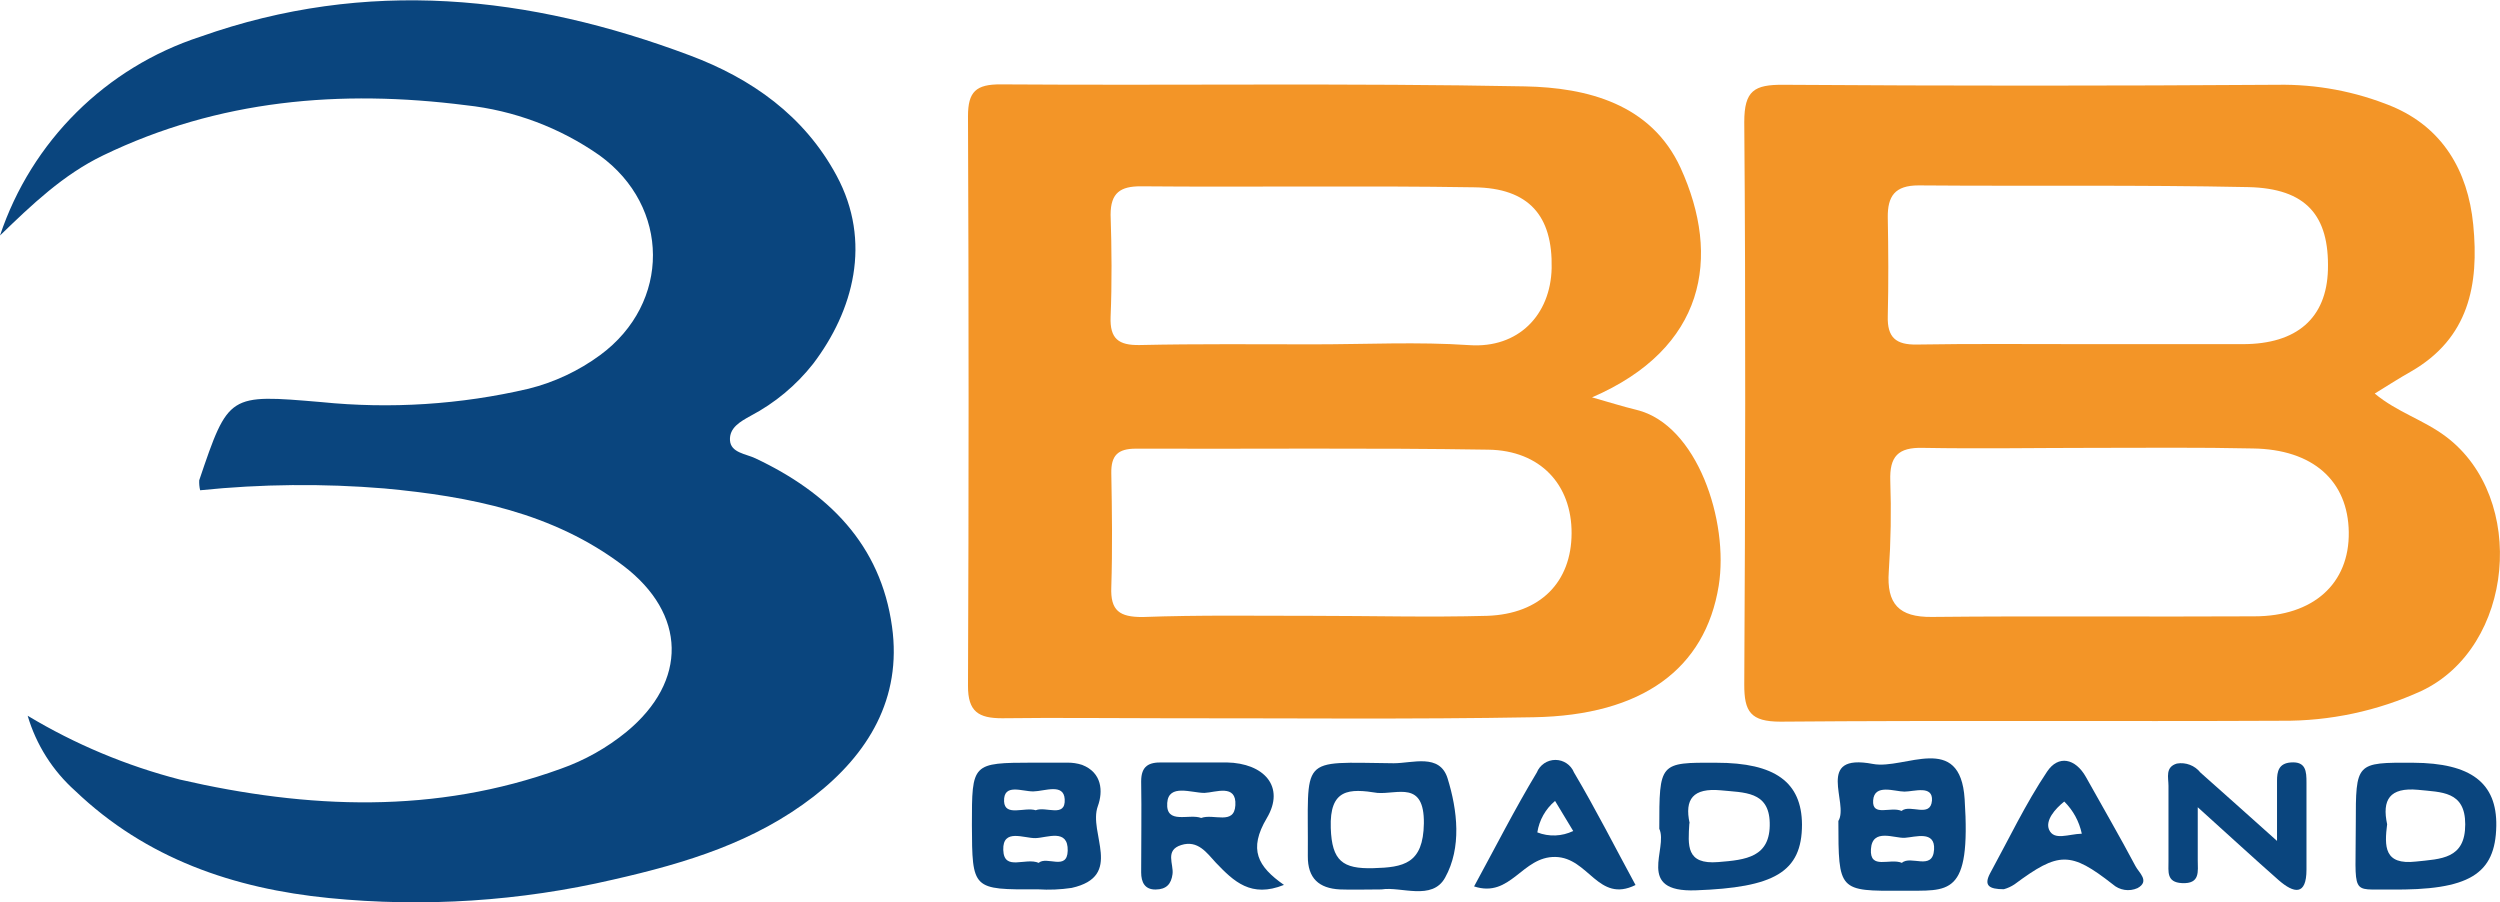
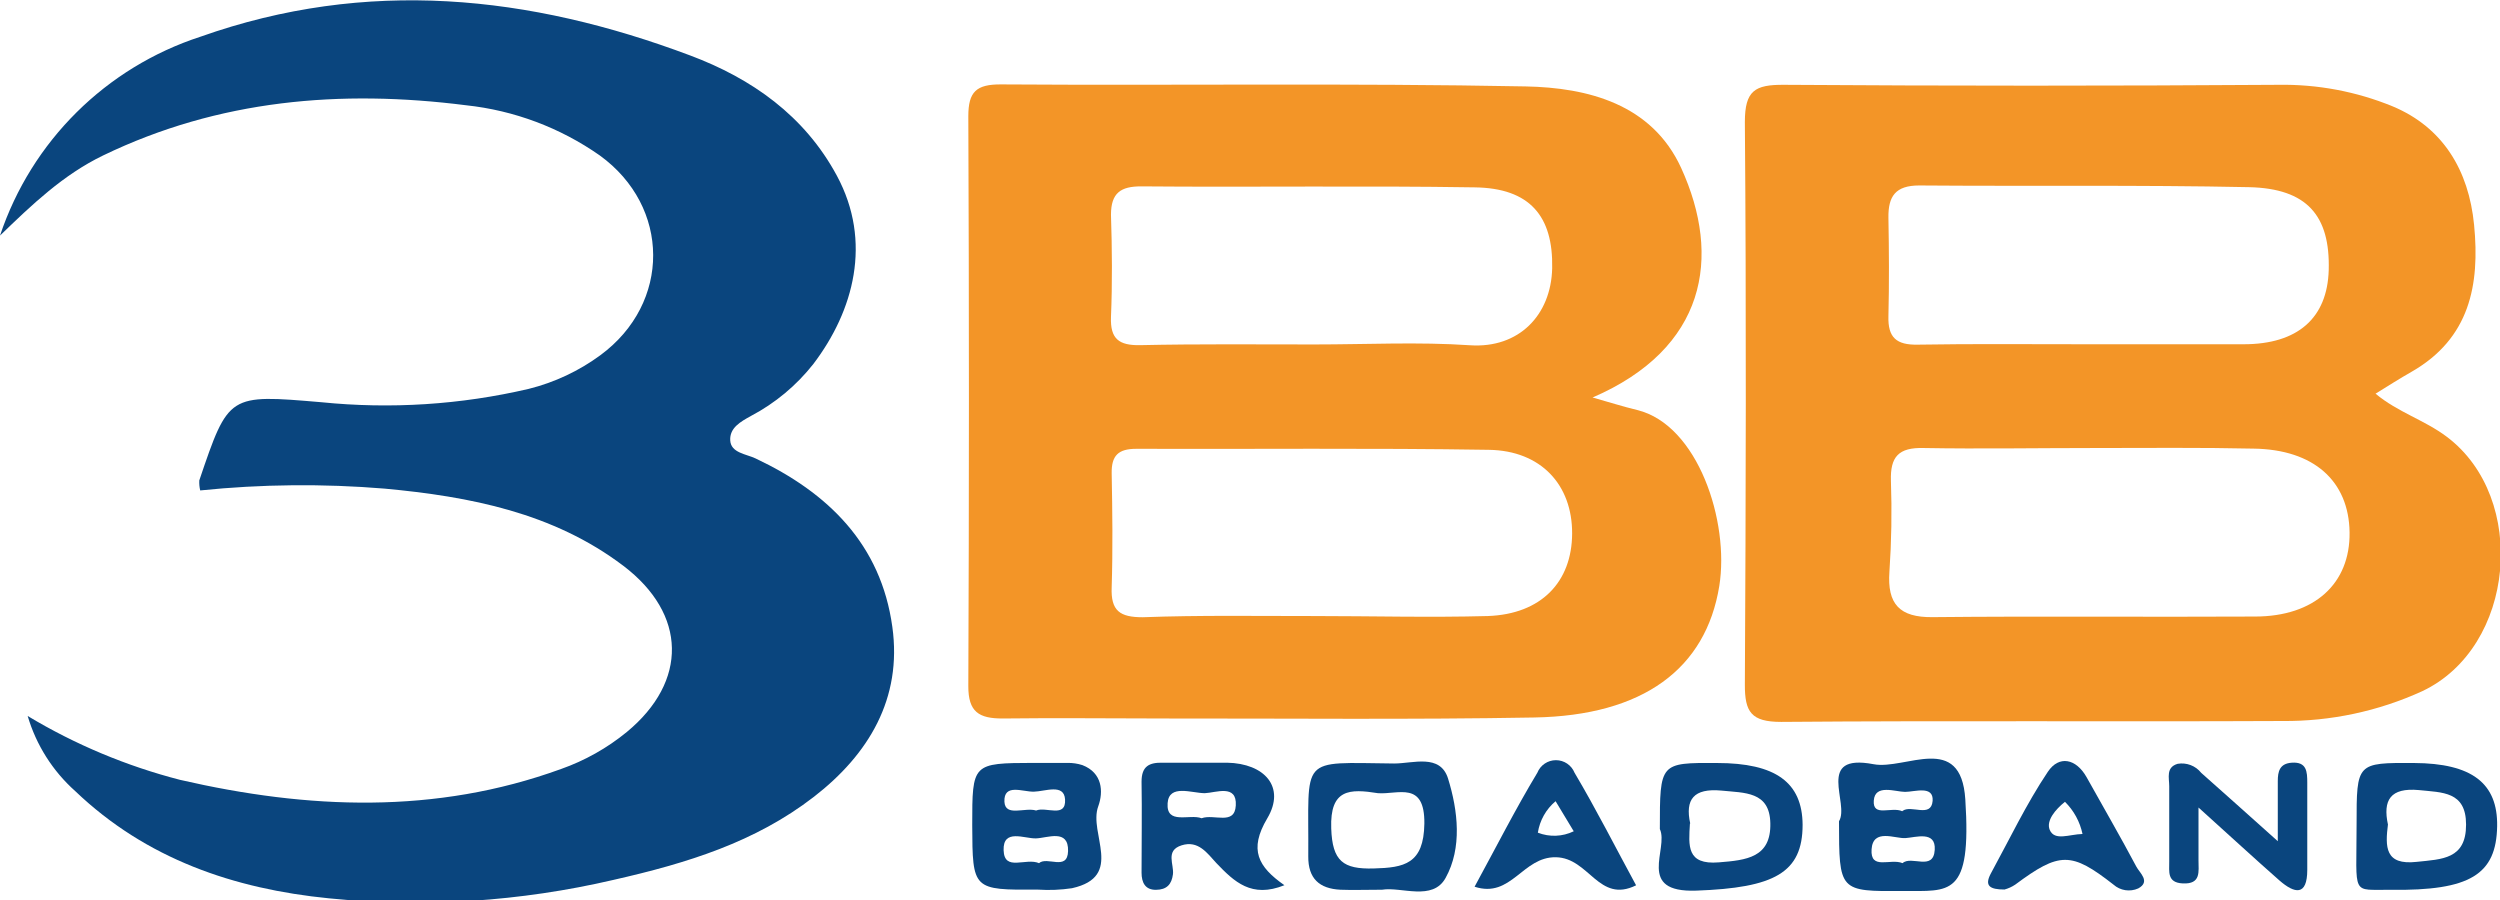
- <svg xmlns="http://www.w3.org/2000/svg" id="Layer_1" data-name="Layer 1" viewBox="0 0 249.46 90">
+ <svg xmlns="http://www.w3.org/2000/svg" id="Layer_1" data-name="Layer 1" viewBox="249.46 90">
  <defs>
    <style>.cls-1{fill:#0a457e;}.cls-2{fill:#f39527;}</style>
  </defs>
  <path class="cls-1" d="M195.3,322a3.56,3.56,0,0,1-.09-1c2.93-8.65,2.92-8.58,12.16-7.8a63,63,0,0,0,20.7-1.33,20.42,20.42,0,0,0,7.15-3.36c7.06-5.2,7-14.82-.07-19.93a28.54,28.54,0,0,0-13.33-5c-12.51-1.59-24.67-.56-36.19,5-4,1.93-7.13,4.93-10.3,8a31.3,31.3,0,0,1,20-19.84c16.6-5.88,32.81-4.15,48.84,1.87,6.14,2.3,11.41,6,14.64,12,3.55,6.59,1.68,13.48-2.35,18.78a19.44,19.44,0,0,1-6.22,5.18c-1.05.58-2.14,1.19-2.07,2.44s1.58,1.35,2.53,1.8c7.25,3.42,12.51,8.58,13.64,16.8,1,7.15-2.37,12.73-7.82,16.95-5.86,4.53-12.64,6.62-20,8.29a87,87,0,0,1-28.36,1.84c-9.5-.94-18.25-3.93-25.33-10.7a16.16,16.16,0,0,1-4.74-7.49,57.25,57.25,0,0,0,15.2,6.37c12.77,2.94,25.48,3.47,38-1.08a21.79,21.79,0,0,0,6.56-3.69c6.12-5.05,6-11.77-.34-16.58-7-5.3-15.32-6.91-23.81-7.7A99.87,99.87,0,0,0,195.3,322Z" transform="translate(-175.33 -273.08)" />
  <path class="cls-2" d="M412.29,312.35c2.23,1.86,4.9,2.63,7.11,4.3,8.14,6.12,6.84,21-2.46,25.38A32.85,32.85,0,0,1,403,345c-16.68.08-33.37-.05-50,.09-3,0-3.63-1-3.62-3.72.1-18.71.15-37.41,0-56.11,0-3.15,1-3.74,3.9-3.72q24.64.17,49.29,0A28.82,28.82,0,0,1,414,283.69c5,2.09,7.59,6.36,8.12,11.82.59,6-.44,11.32-6.21,14.64C414.73,310.82,413.6,311.54,412.29,312.35Zm-28.07,5.42c-5.68,0-11.35.1-17,0-2.5-.07-3.35.86-3.27,3.28a88.31,88.31,0,0,1-.15,9.06c-.23,3.22,1,4.57,4.31,4.53,10.72-.11,21.43,0,32.15-.06,5.94,0,9.51-3.29,9.44-8.4s-3.56-8.27-9.58-8.35C394.81,317.71,389.51,317.77,384.22,317.77Zm-.6-10.35c5.17,0,10.34,0,15.51,0,5.4,0,8.35-2.61,8.49-7.4.15-5.43-2.16-8.14-7.95-8.27-11-.23-21.94-.08-32.9-.17-2.37,0-3.1,1.08-3.07,3.22.06,3.27.08,6.55,0,9.83-.06,2.11.79,2.87,2.91,2.83C372.27,307.36,377.94,307.43,383.62,307.42Z" transform="translate(-175.33 -273.08)" />
  <path class="cls-2" d="M334.19,312.73c1.64.46,3,.9,4.45,1.25,6.06,1.48,9.22,11.13,8.19,17.55-1.34,8.27-7.6,12.93-18.46,13.12-12.24.22-24.5.09-36.75.1-5.43,0-10.86-.07-16.29,0-2.35,0-3.42-.65-3.41-3.23q.12-28.41,0-56.84c0-2.45.79-3.2,3.29-3.18,17.43.12,34.87-.14,52.29.2,6.21.12,12.59,1.75,15.52,8.12C347.11,298.77,345.49,307.85,334.19,312.73Zm-27.86,21.8c5.8,0,11.61.16,17.41,0,5.32-.19,8.39-3.39,8.41-8.23s-3.09-8.27-8.3-8.35c-11.73-.19-23.46-.06-35.19-.1-1.79,0-2.47.68-2.44,2.45.07,3.79.12,7.58,0,11.35-.1,2.38.83,3,3.1,3C295,334.44,300.65,334.53,306.33,334.53Zm.13-27.09v0c5.17,0,10.35-.27,15.5.08,4.87.33,8.09-3,8.2-7.68.11-5.2-2.23-8-7.73-8.07-11.09-.18-22.19,0-33.28-.1-2,0-3,.63-3,2.83.11,3.4.14,6.81,0,10.21-.08,2.18.8,2.83,2.88,2.8C294.86,307.38,300.66,307.44,306.46,307.44Z" transform="translate(-175.33 -273.08)" />
  <path class="cls-1" d="M358.77,355c1.09-1.76-2.41-6.81,3.45-5.69,3.16.6,8.72-3.25,9.15,3.51.64,9.84-1.57,9.1-6.21,9.14C358.78,362,358.78,362,358.77,355Zm6.34,4.18c.88-.8,3.08.84,3.21-1.33.12-1.93-1.88-1.24-2.92-1.17s-3.24-1-3.38,1.12S363.9,358.67,365.11,359.18Zm0-5.21c.85-.65,2.85.74,3-1,.11-1.58-1.79-.9-2.75-.9s-3-.82-3.12.87S364,353.51,365.08,354Z" transform="translate(-175.33 -273.08)" />
  <path class="cls-1" d="M272.31,355.39c0-6.18,0-6.19,6.11-6.21,1.13,0,2.27,0,3.4,0a4.62,4.62,0,0,1,1.48.22c2,.77,2.11,2.65,1.58,4.11-1,2.7,2.64,7-2.62,8.17a15.82,15.82,0,0,1-3.38.14C272.34,361.86,272.34,361.85,272.31,355.39Zm6.65,3.8c.81-.74,2.85.82,2.91-1.21.06-2.27-2.06-1.3-3.21-1.27s-3.29-1-3.22,1.18S277.66,358.59,279,359.19Zm-.28-5.26c1-.42,3,.8,2.89-1.11-.1-1.61-2-.79-3.12-.77s-3-.85-2.93,1C275.6,354.6,277.58,353.58,278.68,353.93Z" transform="translate(-175.33 -273.08)" />
  <path class="cls-1" d="M303.45,361.38c-3.28,1.32-5-.34-6.79-2.21-.92-1-1.8-2.29-3.46-1.77s-.74,1.91-.87,2.9-.61,1.53-1.69,1.54-1.44-.73-1.44-1.71c0-3,.05-6.05,0-9.08,0-1.54.76-1.92,2.11-1.89,2.14,0,4.29,0,6.43,0,3.72.07,5.86,2.42,4,5.55S300.82,359.54,303.45,361.38Zm-8.26-6.68c1.23-.46,3.3.75,3.41-1.27.13-2.17-2-1.27-3.09-1.23-1.29,0-3.58-.94-3.71,1C291.65,355.4,294,354.24,295.19,354.7Z" transform="translate(-175.33 -273.08)" />
  <path class="cls-1" d="M340.9,355.78c0-6.62,0-6.62,5.7-6.59,5.86,0,8.51,1.94,8.54,6.16,0,4.79-2.82,6.29-10.6,6.57C338.48,362.14,341.82,357.74,340.9,355.78Zm3-.55c-.13,2.21-.36,4.14,2.89,3.87,2.74-.22,5.22-.47,5.13-3.92-.07-3.17-2.56-3-4.89-3.24C344.28,351.69,343.4,352.81,343.93,355.23Z" transform="translate(-175.33 -273.08)" />
  <path class="cls-1" d="M410.4,355.3c0-6.14,0-6.14,5.74-6.11s8.35,2,8.28,6.3c-.08,4.84-2.72,6.45-10.59,6.35C409.81,361.78,410.4,362.62,410.4,355.3Zm3.13,0c-.28,2.25-.32,4.11,2.87,3.75,2.5-.27,4.93-.24,4.92-3.72,0-3.33-2.38-3.19-4.71-3.44C413.77,351.63,413,352.89,413.53,355.34Z" transform="translate(-175.33 -273.08)" />
  <path class="cls-1" d="M313.19,361.83c-1.65,0-2.91.05-4.17,0-2.07-.11-3.21-1.1-3.19-3.33.08-10.1-1.07-9.36,8.57-9.26,1.89,0,4.58-1,5.37,1.49,1,3.22,1.42,6.93-.24,9.92C318.24,363,315.1,361.51,313.19,361.83Zm-.41-9.63c-2.81-.45-4.8-.44-4.66,3.51.11,3.28,1.19,4.08,4.23,4s5-.44,5.06-4.47C317.46,350.94,314.79,352.35,312.78,352.2Z" transform="translate(-175.33 -273.08)" />
  <path class="cls-1" d="M394.63,353.63c0,2.38,0,3.83,0,5.28,0,1.09.28,2.39-1.58,2.29-1.57-.08-1.33-1.18-1.34-2.16,0-2.51,0-5,0-7.55,0-.82-.35-1.87.84-2.22a2.47,2.47,0,0,1,2.35.9c2.33,2.06,4.63,4.13,7.64,6.82v-6c0-.95.18-1.74,1.38-1.83,1.51-.11,1.56.89,1.56,2,0,2.9,0,5.79,0,8.69,0,2.64-1.26,2.37-2.76,1.07C400.23,358.73,397.78,356.47,394.63,353.63Z" transform="translate(-175.33 -273.08)" />
  <path class="cls-1" d="M338.53,361.39c-3.74,1.85-4.66-2.74-8-2.8s-4.44,4.14-8.11,2.94c2.14-3.93,4.07-7.73,6.26-11.37a2,2,0,0,1,3.71,0C334.56,353.82,336.48,357.62,338.53,361.39Zm-9.8-5.25a4.47,4.47,0,0,0,3.58-.14l-1.81-3A5.13,5.13,0,0,0,328.73,356.14Z" transform="translate(-175.33 -273.08)" />
  <path class="cls-1" d="M375.28,361.81c-1.48,0-2-.37-1.39-1.55,1.87-3.42,3.57-7,5.71-10.19,1.11-1.67,2.82-1.33,3.87.54,1.67,3,3.36,5.9,4.95,8.9.32.63,1.47,1.5.2,2.19a2.3,2.3,0,0,1-2.47-.38c-4.22-3.3-5.38-3.28-9.8,0A3.67,3.67,0,0,1,375.28,361.81Zm7.78-5.54a6.35,6.35,0,0,0-1.75-3.21c-.94.75-1.9,1.88-1.52,2.8C380.28,357,381.74,356.3,383.06,356.27Z" transform="translate(-175.33 -273.08)" />
</svg>
